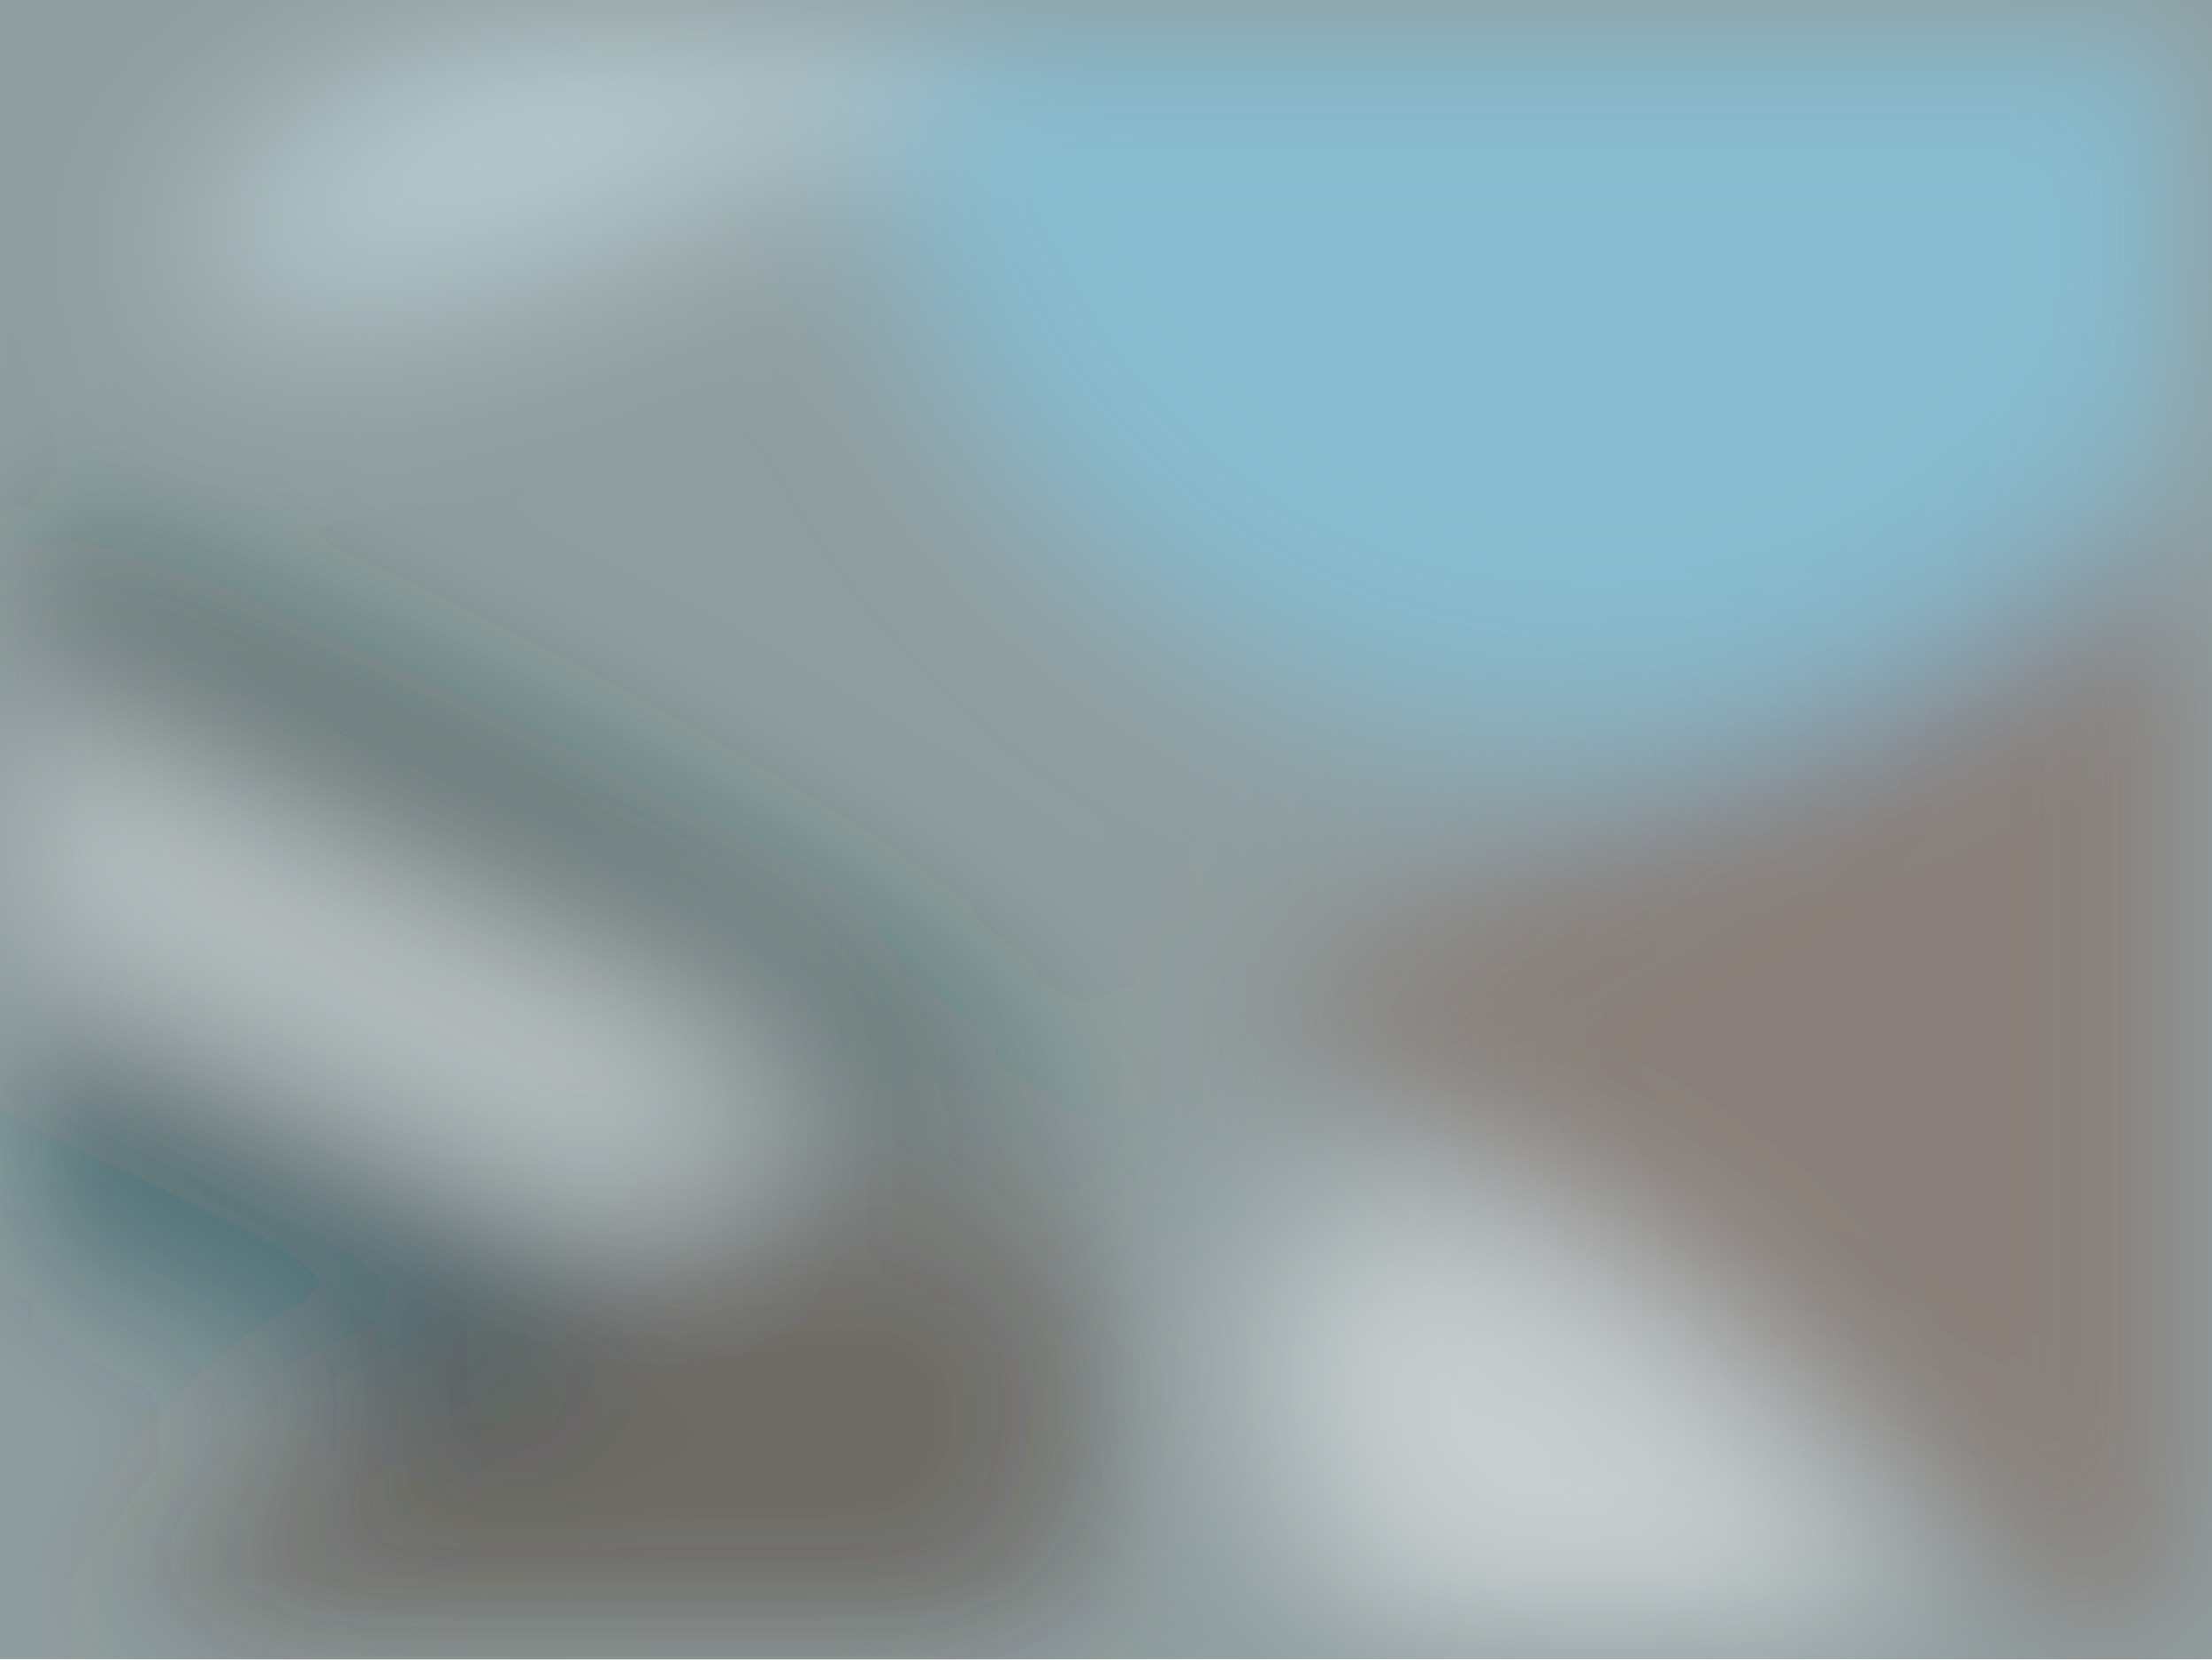
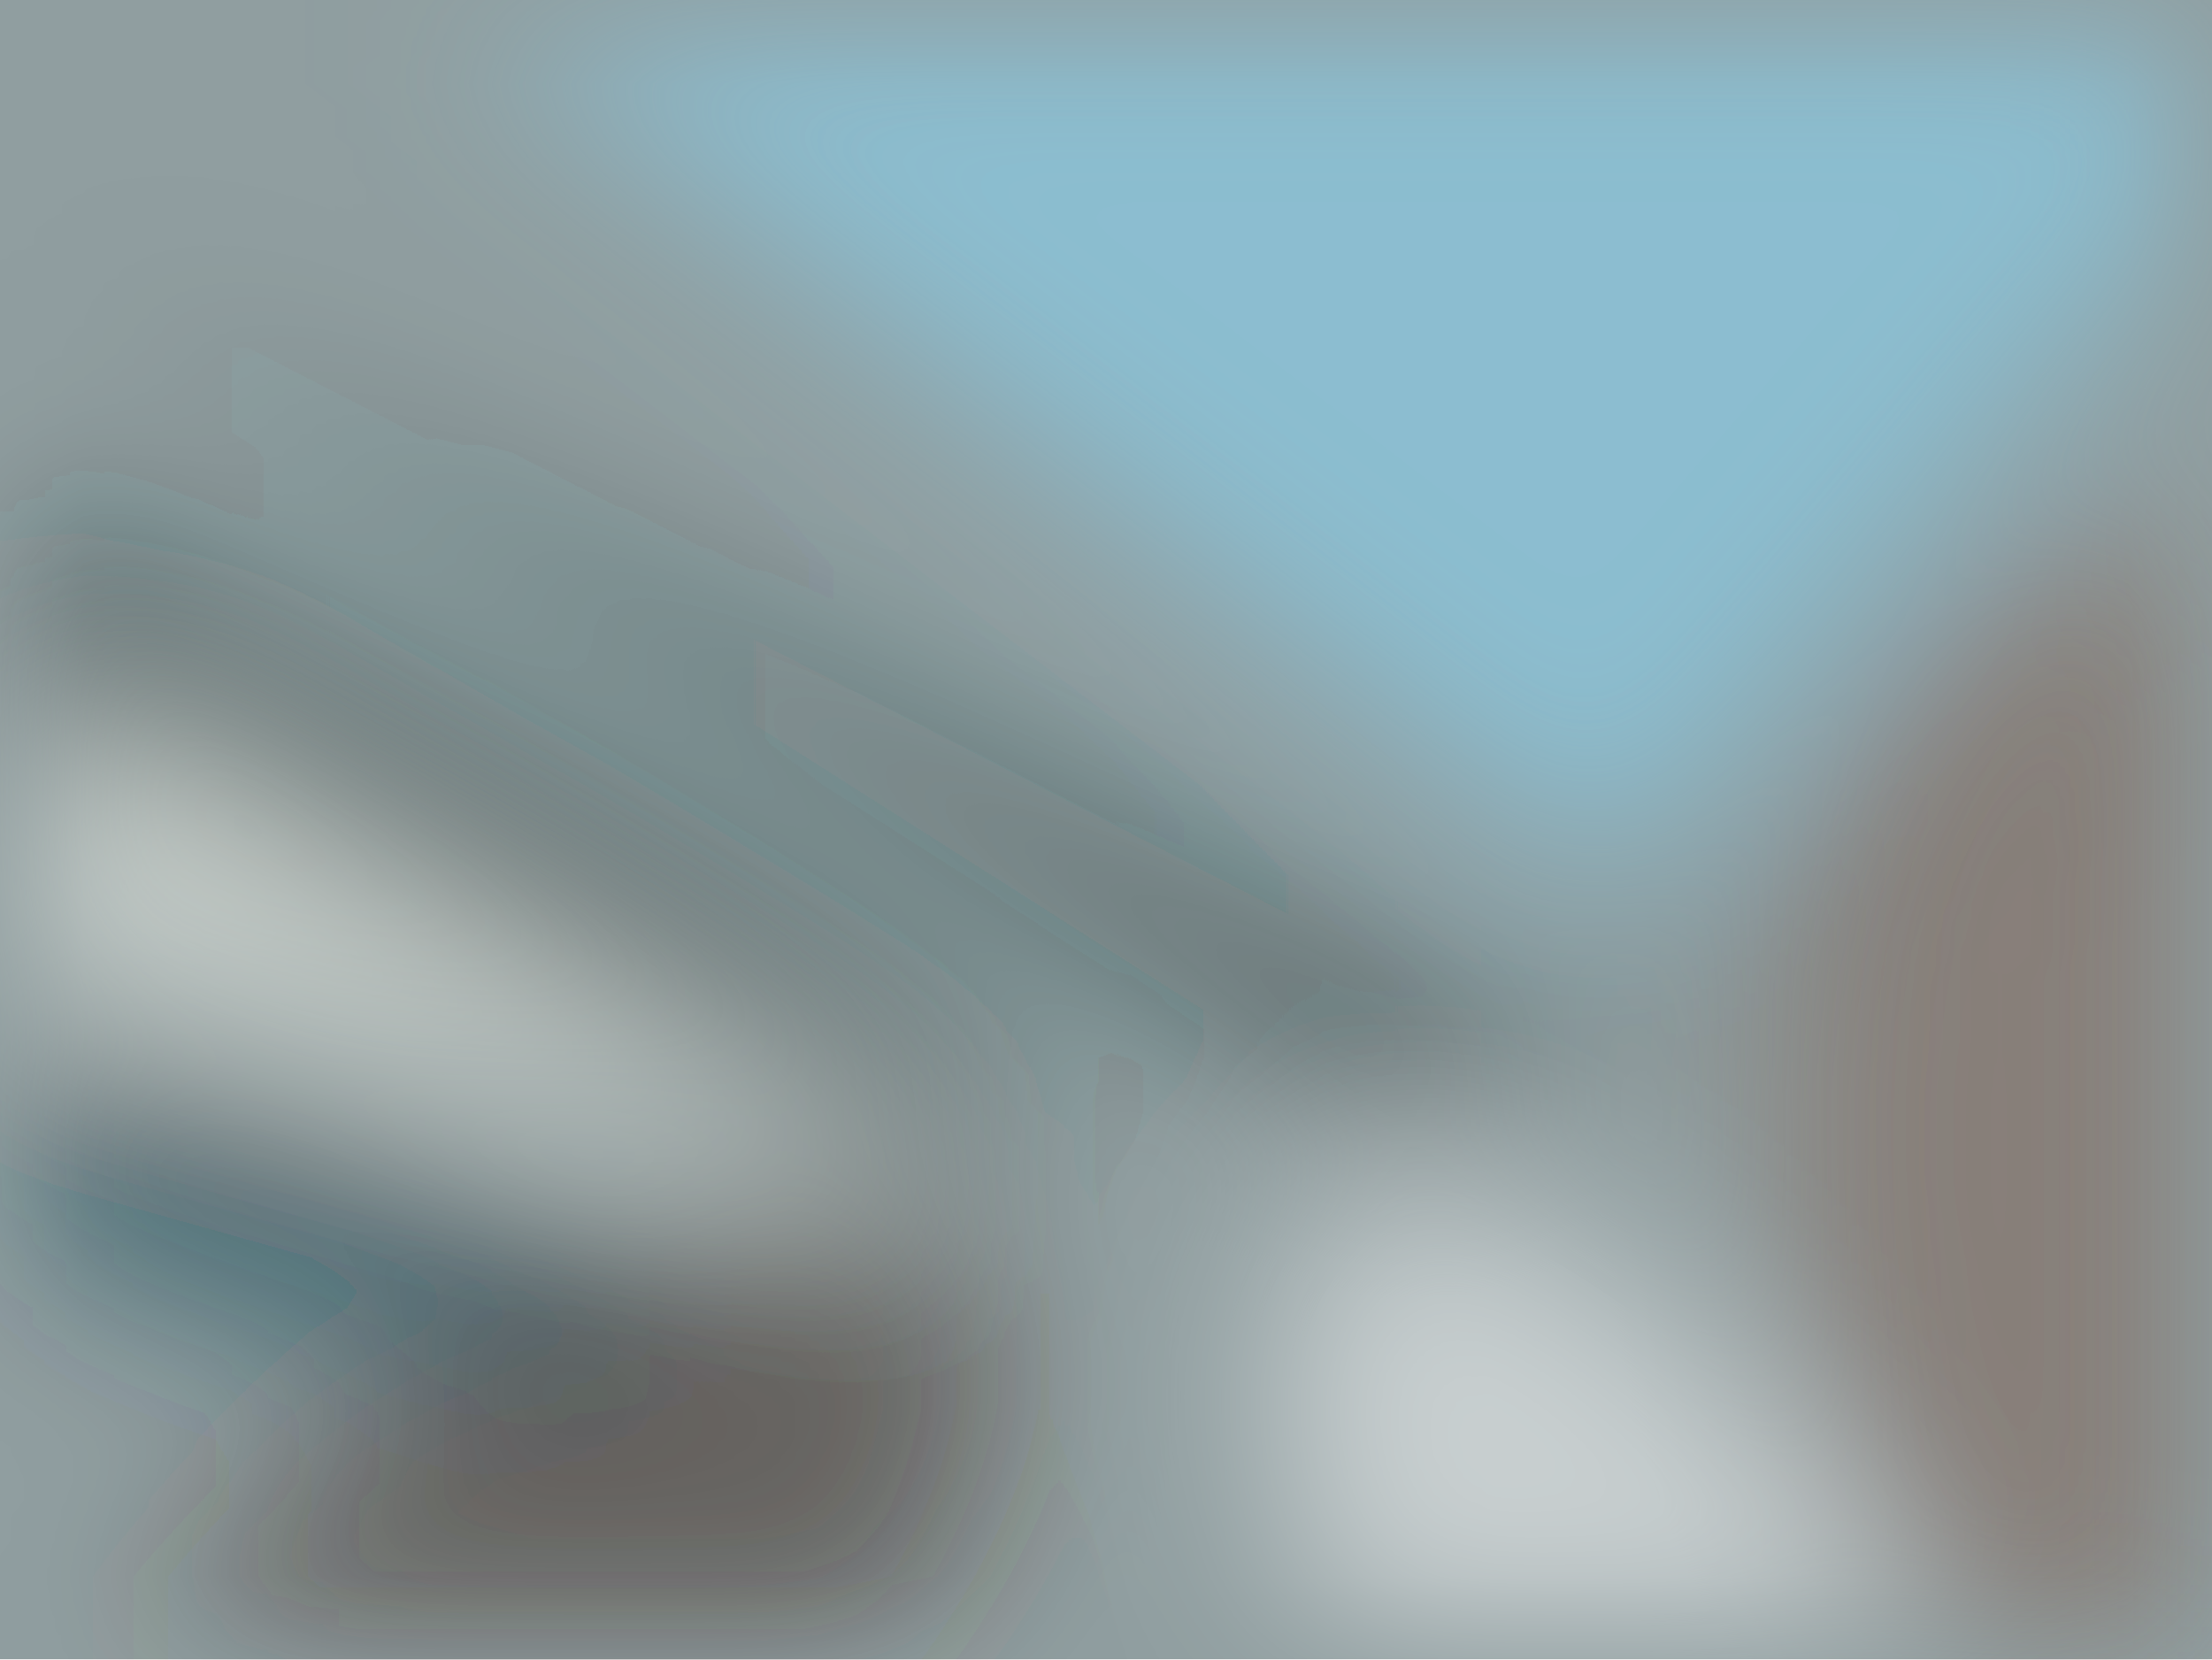
<svg xmlns="http://www.w3.org/2000/svg" viewBox="0 0 300 225">
  <defs />
  <filter id="prefix__a">
    <feGaussianBlur stdDeviation="12" />
  </filter>
  <rect width="100%" height="100%" fill="#909ea0" />
  <g filter="url(#prefix__a)">
    <g fill-opacity=".5" transform="translate(.6 .6) scale(1.17188)">
-       <ellipse fill="#48352a" rx="1" ry="1" transform="rotate(141.8 -.6 106.7) scale(73.82514 37.97818)" />
-       <ellipse fill="white" rx="1" ry="1" transform="rotate(48 -109.2 295.8) scale(49.75839 25.27991)" />
-       <ellipse cx="183" fill="#7fdaff" rx="85" ry="85" />
-       <ellipse fill="#163731" rx="1" ry="1" transform="matrix(5.01602 -9.9103 68.81754 34.83147 51.7 94.5)" />
-       <ellipse fill="#e0f8ff" rx="1" ry="1" transform="matrix(-44.1114 17.14005 -5.39271 -13.87861 65.3 14.2)" />
-       <path fill="white" d="M-5.5 81.8l89.7 41.9-6.7 14.5-89.7-41.9z" />
-       <path fill="#806052" d="M271 50l-5 157-123-91z" />
-       <path fill="#003543" d="M68 143l-10 23-74-33 10-22.8z" />
+       <ellipse fill="#3d271a" rx="1" ry="1" transform="matrix(-21.259 -23.62492 51.19759 -46.0704 59.9 190.2)" />
+       <path fill="#89deff" d="M271 3L32-16l154 118z" />
+       <ellipse fill="white" rx="1" ry="1" transform="matrix(-24.21002 15.6579 -32.9241 -50.90676 187.6 191)" />
+       <ellipse fill="#0a3130" rx="1" ry="1" transform="matrix(-4.92514 9.62457 -90.07192 -46.09213 29.2 84.1)" />
+       <ellipse fill="#003747" rx="1" ry="1" transform="rotate(107.3 -35.6 82.4) scale(12.18922 44.05045)" />
+       <path fill="#fffff7" d="M14 84l95 57-125-35z" />
+       <path fill="#093031" d="M8.4 33.4l153.7 97.7L269.4 74l-92.5 45.9z" />
+       <ellipse cx="251" cy="132" fill="#7e5e52" rx="45" ry="70" />
    </g>
  </g>
</svg>
